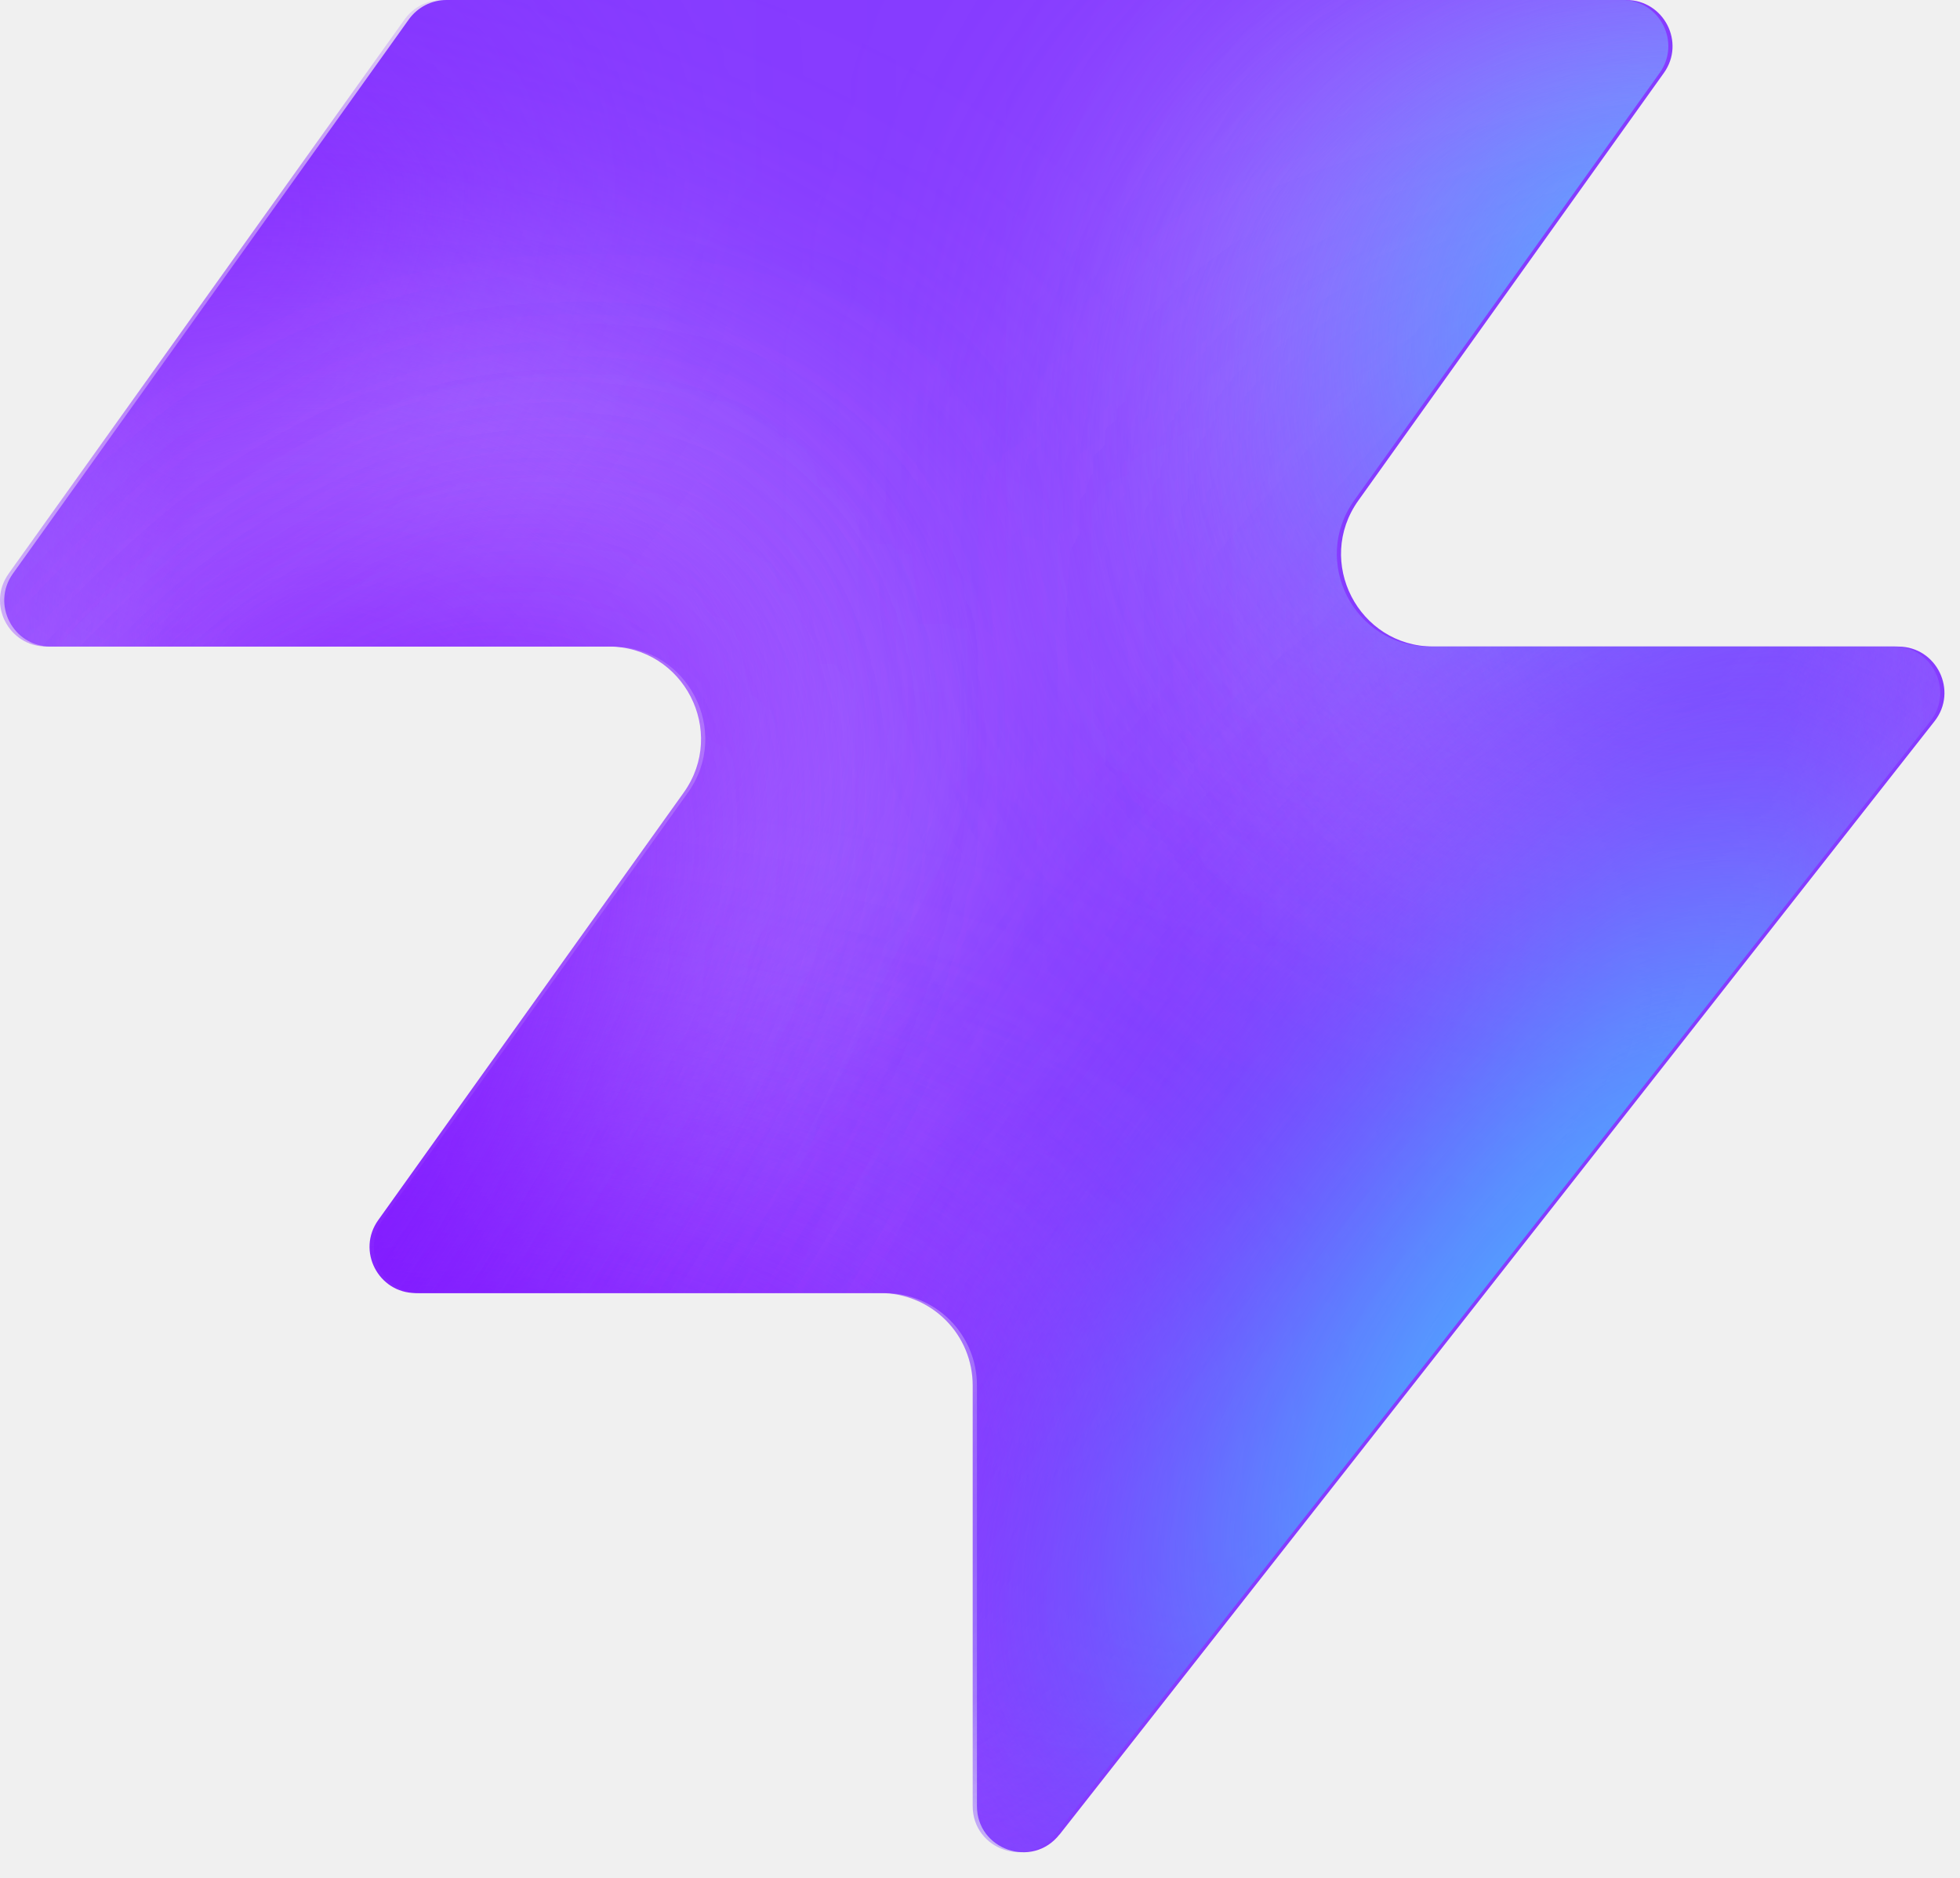
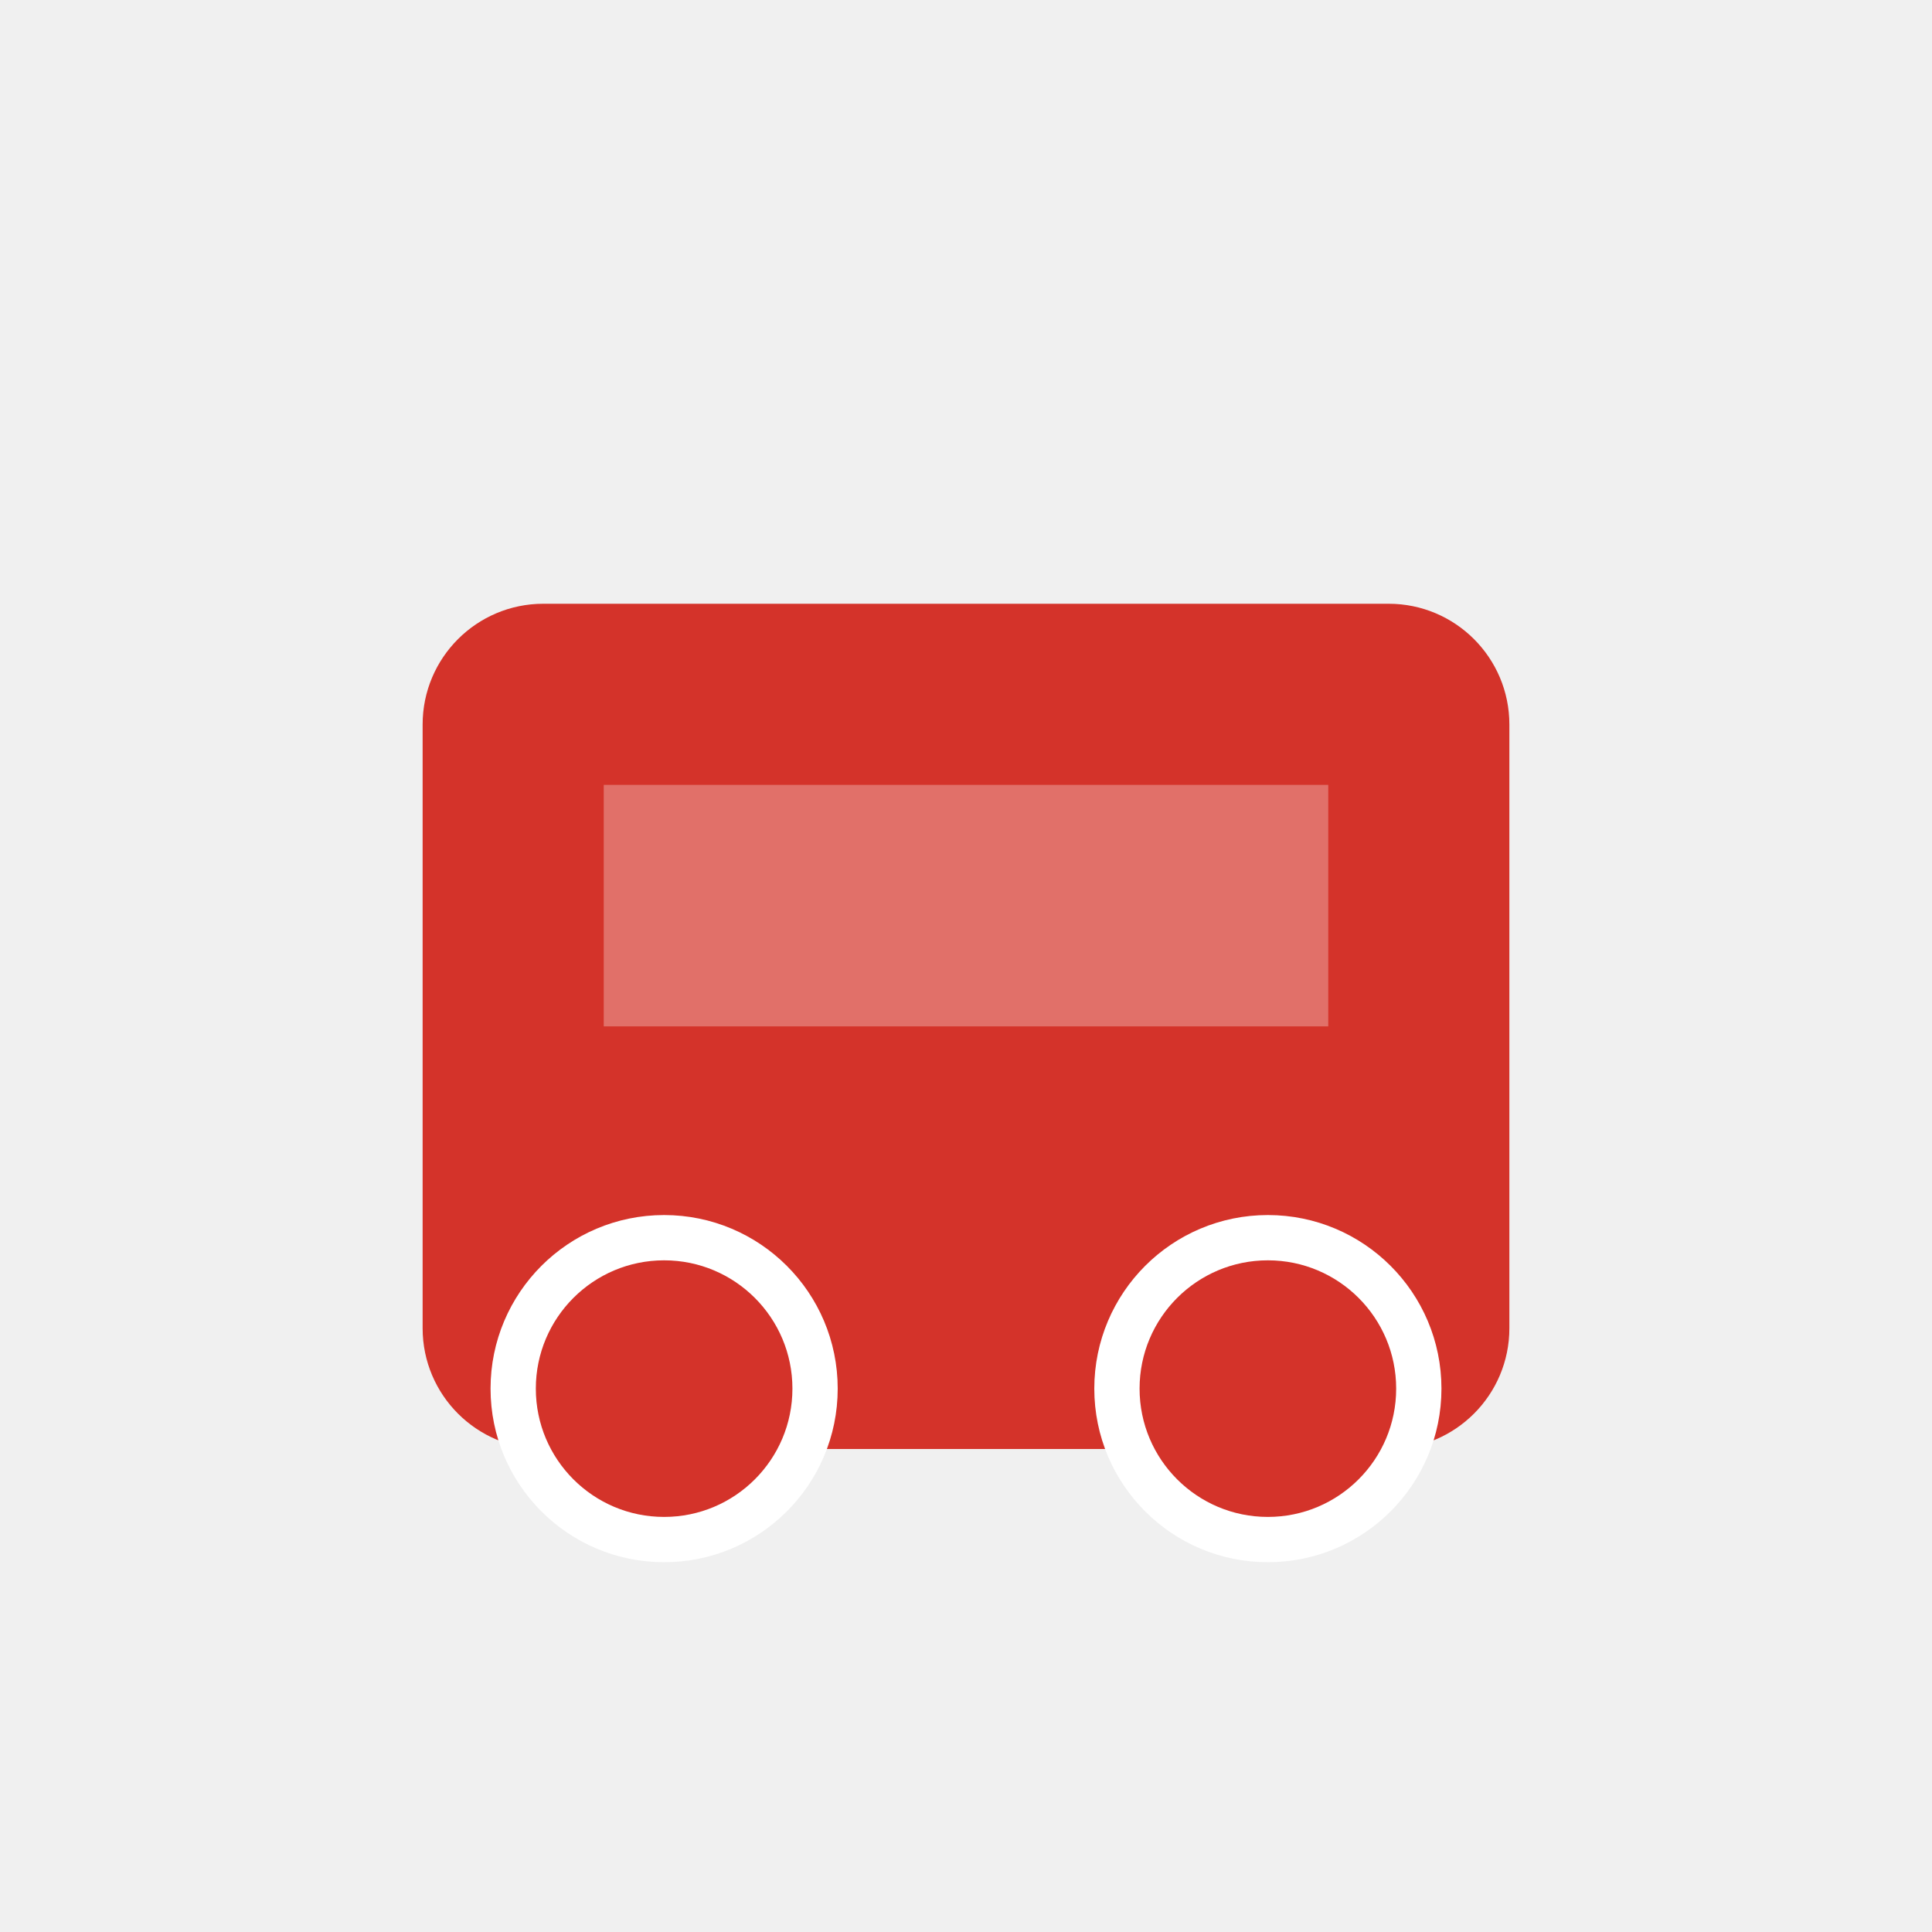
- <svg xmlns="http://www.w3.org/2000/svg" width="48" height="46" fill="none" viewBox="0 0 48 46">
-   <path fill="#863bff" d="M25.946 44.938c-.664.845-2.021.375-2.021-.698V33.937a2.26 2.26 0 0 0-2.262-2.262H10.287c-.92 0-1.456-1.04-.92-1.788l7.48-10.471c1.07-1.497 0-3.578-1.842-3.578H1.237c-.92 0-1.456-1.04-.92-1.788L10.013.474c.214-.297.556-.474.92-.474h28.894c.92 0 1.456 1.04.92 1.788l-7.48 10.471c-1.07 1.498 0 3.579 1.842 3.579h11.377c.943 0 1.473 1.088.89 1.83L25.947 44.94z" style="fill:#863bff;fill:color(display-p3 .525 .23 1);fill-opacity:1" />
-   <mask id="a" width="48" height="46" x="0" y="0" maskUnits="userSpaceOnUse" style="mask-type:alpha">
-     <path fill="#000" d="M25.842 44.938c-.664.844-2.021.375-2.021-.698V33.937a2.26 2.26 0 0 0-2.262-2.262H10.183c-.92 0-1.456-1.04-.92-1.788l7.48-10.471c1.07-1.498 0-3.579-1.842-3.579H1.133c-.92 0-1.456-1.04-.92-1.787L9.91.473c.214-.297.556-.474.92-.474h28.894c.92 0 1.456 1.04.92 1.788l-7.48 10.471c-1.07 1.498 0 3.578 1.842 3.578h11.377c.943 0 1.473 1.088.89 1.832L25.843 44.94z" style="fill:#000;fill-opacity:1" />
-   </mask>
-   <g mask="url(#a)">
-     <g filter="url(#b)">
-       <ellipse cx="5.508" cy="14.704" fill="#ede6ff" rx="5.508" ry="14.704" style="fill:#ede6ff;fill:color(display-p3 .927 .903 1);fill-opacity:1" transform="matrix(.00324 1 1 -.00324 -4.47 31.516)" />
-     </g>
-     <g filter="url(#c)">
-       <ellipse cx="10.399" cy="29.851" fill="#ede6ff" rx="10.399" ry="29.851" style="fill:#ede6ff;fill:color(display-p3 .927 .903 1);fill-opacity:1" transform="matrix(.00324 1 1 -.00324 -39.328 7.883)" />
-     </g>
-     <g filter="url(#d)">
-       <ellipse cx="5.508" cy="30.487" fill="#7e14ff" rx="5.508" ry="30.487" style="fill:#7e14ff;fill:color(display-p3 .492 .077 1);fill-opacity:1" transform="rotate(89.814 -25.913 -14.639)scale(1 -1)" />
-     </g>
-     <g filter="url(#e)">
-       <ellipse cx="5.508" cy="30.599" fill="#7e14ff" rx="5.508" ry="30.599" style="fill:#7e14ff;fill:color(display-p3 .492 .077 1);fill-opacity:1" transform="rotate(89.814 -32.644 -3.334)scale(1 -1)" />
-     </g>
-     <g filter="url(#f)">
-       <ellipse cx="5.508" cy="30.599" fill="#7e14ff" rx="5.508" ry="30.599" style="fill:#7e14ff;fill:color(display-p3 .492 .077 1);fill-opacity:1" transform="matrix(.00324 1 1 -.00324 -34.34 30.47)" />
-     </g>
-     <g filter="url(#g)">
-       <ellipse cx="14.072" cy="22.078" fill="#ede6ff" rx="14.072" ry="22.078" style="fill:#ede6ff;fill:color(display-p3 .927 .903 1);fill-opacity:1" transform="rotate(93.35 24.506 48.493)scale(-1 1)" />
-     </g>
-     <g filter="url(#h)">
-       <ellipse cx="3.47" cy="21.501" fill="#7e14ff" rx="3.47" ry="21.501" style="fill:#7e14ff;fill:color(display-p3 .492 .077 1);fill-opacity:1" transform="rotate(89.009 28.708 47.59)scale(-1 1)" />
-     </g>
-     <g filter="url(#i)">
-       <ellipse cx="3.47" cy="21.501" fill="#7e14ff" rx="3.47" ry="21.501" style="fill:#7e14ff;fill:color(display-p3 .492 .077 1);fill-opacity:1" transform="rotate(89.009 28.708 47.59)scale(-1 1)" />
-     </g>
-     <g filter="url(#j)">
-       <ellipse cx=".387" cy="8.972" fill="#7e14ff" rx="4.407" ry="29.108" style="fill:#7e14ff;fill:color(display-p3 .492 .077 1);fill-opacity:1" transform="rotate(39.51 .387 8.972)" />
-     </g>
-     <g filter="url(#k)">
-       <ellipse cx="47.523" cy="-6.092" fill="#7e14ff" rx="4.407" ry="29.108" style="fill:#7e14ff;fill:color(display-p3 .492 .077 1);fill-opacity:1" transform="rotate(37.892 47.523 -6.092)" />
-     </g>
-     <g filter="url(#l)">
-       <ellipse cx="41.412" cy="6.333" fill="#47bfff" rx="5.971" ry="9.665" style="fill:#47bfff;fill:color(display-p3 .28 .748 1);fill-opacity:1" transform="rotate(37.892 41.412 6.333)" />
-     </g>
-     <g filter="url(#m)">
-       <ellipse cx="-1.879" cy="38.332" fill="#7e14ff" rx="4.407" ry="29.108" style="fill:#7e14ff;fill:color(display-p3 .492 .077 1);fill-opacity:1" transform="rotate(37.892 -1.88 38.332)" />
-     </g>
-     <g filter="url(#n)">
-       <ellipse cx="-1.879" cy="38.332" fill="#7e14ff" rx="4.407" ry="29.108" style="fill:#7e14ff;fill:color(display-p3 .492 .077 1);fill-opacity:1" transform="rotate(37.892 -1.88 38.332)" />
-     </g>
-     <g filter="url(#o)">
-       <ellipse cx="35.651" cy="29.907" fill="#7e14ff" rx="4.407" ry="29.108" style="fill:#7e14ff;fill:color(display-p3 .492 .077 1);fill-opacity:1" transform="rotate(37.892 35.651 29.907)" />
-     </g>
-     <g filter="url(#p)">
-       <ellipse cx="38.418" cy="32.4" fill="#47bfff" rx="5.971" ry="15.297" style="fill:#47bfff;fill:color(display-p3 .28 .748 1);fill-opacity:1" transform="rotate(37.892 38.418 32.4)" />
-     </g>
-   </g>
-   <defs>
-     <filter id="b" width="60.045" height="41.654" x="-19.77" y="16.149" color-interpolation-filters="sRGB" filterUnits="userSpaceOnUse">
-       <feFlood flood-opacity="0" result="BackgroundImageFix" />
-       <feBlend in="SourceGraphic" in2="BackgroundImageFix" result="shape" />
-       <feGaussianBlur result="effect1_foregroundBlur_2002_17158" stdDeviation="7.659" />
-     </filter>
-     <filter id="c" width="90.34" height="51.437" x="-54.613" y="-7.533" color-interpolation-filters="sRGB" filterUnits="userSpaceOnUse">
-       <feFlood flood-opacity="0" result="BackgroundImageFix" />
-       <feBlend in="SourceGraphic" in2="BackgroundImageFix" result="shape" />
-       <feGaussianBlur result="effect1_foregroundBlur_2002_17158" stdDeviation="7.659" />
-     </filter>
-     <filter id="d" width="79.355" height="29.4" x="-49.64" y="2.03" color-interpolation-filters="sRGB" filterUnits="userSpaceOnUse">
-       <feFlood flood-opacity="0" result="BackgroundImageFix" />
-       <feBlend in="SourceGraphic" in2="BackgroundImageFix" result="shape" />
-       <feGaussianBlur result="effect1_foregroundBlur_2002_17158" stdDeviation="4.596" />
-     </filter>
-     <filter id="e" width="79.579" height="29.4" x="-45.045" y="20.029" color-interpolation-filters="sRGB" filterUnits="userSpaceOnUse">
-       <feFlood flood-opacity="0" result="BackgroundImageFix" />
-       <feBlend in="SourceGraphic" in2="BackgroundImageFix" result="shape" />
-       <feGaussianBlur result="effect1_foregroundBlur_2002_17158" stdDeviation="4.596" />
-     </filter>
-     <filter id="f" width="79.579" height="29.4" x="-43.513" y="21.178" color-interpolation-filters="sRGB" filterUnits="userSpaceOnUse">
-       <feFlood flood-opacity="0" result="BackgroundImageFix" />
-       <feBlend in="SourceGraphic" in2="BackgroundImageFix" result="shape" />
-       <feGaussianBlur result="effect1_foregroundBlur_2002_17158" stdDeviation="4.596" />
-     </filter>
-     <filter id="g" width="74.749" height="58.852" x="15.756" y="-17.901" color-interpolation-filters="sRGB" filterUnits="userSpaceOnUse">
-       <feFlood flood-opacity="0" result="BackgroundImageFix" />
-       <feBlend in="SourceGraphic" in2="BackgroundImageFix" result="shape" />
-       <feGaussianBlur result="effect1_foregroundBlur_2002_17158" stdDeviation="7.659" />
-     </filter>
-     <filter id="h" width="61.377" height="25.362" x="23.548" y="2.284" color-interpolation-filters="sRGB" filterUnits="userSpaceOnUse">
-       <feFlood flood-opacity="0" result="BackgroundImageFix" />
-       <feBlend in="SourceGraphic" in2="BackgroundImageFix" result="shape" />
-       <feGaussianBlur result="effect1_foregroundBlur_2002_17158" stdDeviation="4.596" />
-     </filter>
-     <filter id="i" width="61.377" height="25.362" x="23.548" y="2.284" color-interpolation-filters="sRGB" filterUnits="userSpaceOnUse">
-       <feFlood flood-opacity="0" result="BackgroundImageFix" />
-       <feBlend in="SourceGraphic" in2="BackgroundImageFix" result="shape" />
-       <feGaussianBlur result="effect1_foregroundBlur_2002_17158" stdDeviation="4.596" />
-     </filter>
-     <filter id="j" width="56.045" height="63.649" x="-27.636" y="-22.853" color-interpolation-filters="sRGB" filterUnits="userSpaceOnUse">
-       <feFlood flood-opacity="0" result="BackgroundImageFix" />
-       <feBlend in="SourceGraphic" in2="BackgroundImageFix" result="shape" />
-       <feGaussianBlur result="effect1_foregroundBlur_2002_17158" stdDeviation="4.596" />
-     </filter>
-     <filter id="k" width="54.814" height="64.646" x="20.116" y="-38.415" color-interpolation-filters="sRGB" filterUnits="userSpaceOnUse">
-       <feFlood flood-opacity="0" result="BackgroundImageFix" />
-       <feBlend in="SourceGraphic" in2="BackgroundImageFix" result="shape" />
-       <feGaussianBlur result="effect1_foregroundBlur_2002_17158" stdDeviation="4.596" />
-     </filter>
-     <filter id="l" width="33.541" height="35.313" x="24.641" y="-11.323" color-interpolation-filters="sRGB" filterUnits="userSpaceOnUse">
-       <feFlood flood-opacity="0" result="BackgroundImageFix" />
-       <feBlend in="SourceGraphic" in2="BackgroundImageFix" result="shape" />
-       <feGaussianBlur result="effect1_foregroundBlur_2002_17158" stdDeviation="4.596" />
-     </filter>
-     <filter id="m" width="54.814" height="64.646" x="-29.286" y="6.009" color-interpolation-filters="sRGB" filterUnits="userSpaceOnUse">
-       <feFlood flood-opacity="0" result="BackgroundImageFix" />
-       <feBlend in="SourceGraphic" in2="BackgroundImageFix" result="shape" />
-       <feGaussianBlur result="effect1_foregroundBlur_2002_17158" stdDeviation="4.596" />
-     </filter>
-     <filter id="n" width="54.814" height="64.646" x="-29.286" y="6.009" color-interpolation-filters="sRGB" filterUnits="userSpaceOnUse">
-       <feFlood flood-opacity="0" result="BackgroundImageFix" />
-       <feBlend in="SourceGraphic" in2="BackgroundImageFix" result="shape" />
-       <feGaussianBlur result="effect1_foregroundBlur_2002_17158" stdDeviation="4.596" />
-     </filter>
-     <filter id="o" width="54.814" height="64.646" x="8.244" y="-2.416" color-interpolation-filters="sRGB" filterUnits="userSpaceOnUse">
-       <feFlood flood-opacity="0" result="BackgroundImageFix" />
-       <feBlend in="SourceGraphic" in2="BackgroundImageFix" result="shape" />
-       <feGaussianBlur result="effect1_foregroundBlur_2002_17158" stdDeviation="4.596" />
-     </filter>
-     <filter id="p" width="39.409" height="43.623" x="18.713" y="10.588" color-interpolation-filters="sRGB" filterUnits="userSpaceOnUse">
-       <feFlood flood-opacity="0" result="BackgroundImageFix" />
-       <feBlend in="SourceGraphic" in2="BackgroundImageFix" result="shape" />
-       <feGaussianBlur result="effect1_foregroundBlur_2002_17158" stdDeviation="4.596" />
-     </filter>
-   </defs>
+ <svg xmlns="http://www.w3.org/2000/svg" viewBox="0 0 64 64" fill="#d4332a">
+   <rect x="14" y="20" width="36" height="28" rx="4" />
+   <circle cx="22" cy="46" r="5" fill="#d4332a" stroke="#fff" stroke-width="1.5" />
+   <circle cx="42" cy="46" r="5" fill="#d4332a" stroke="#fff" stroke-width="1.5" />
+   <path d="M20 26h24v8H20z" fill="#fff" opacity="0.3" />
</svg>
